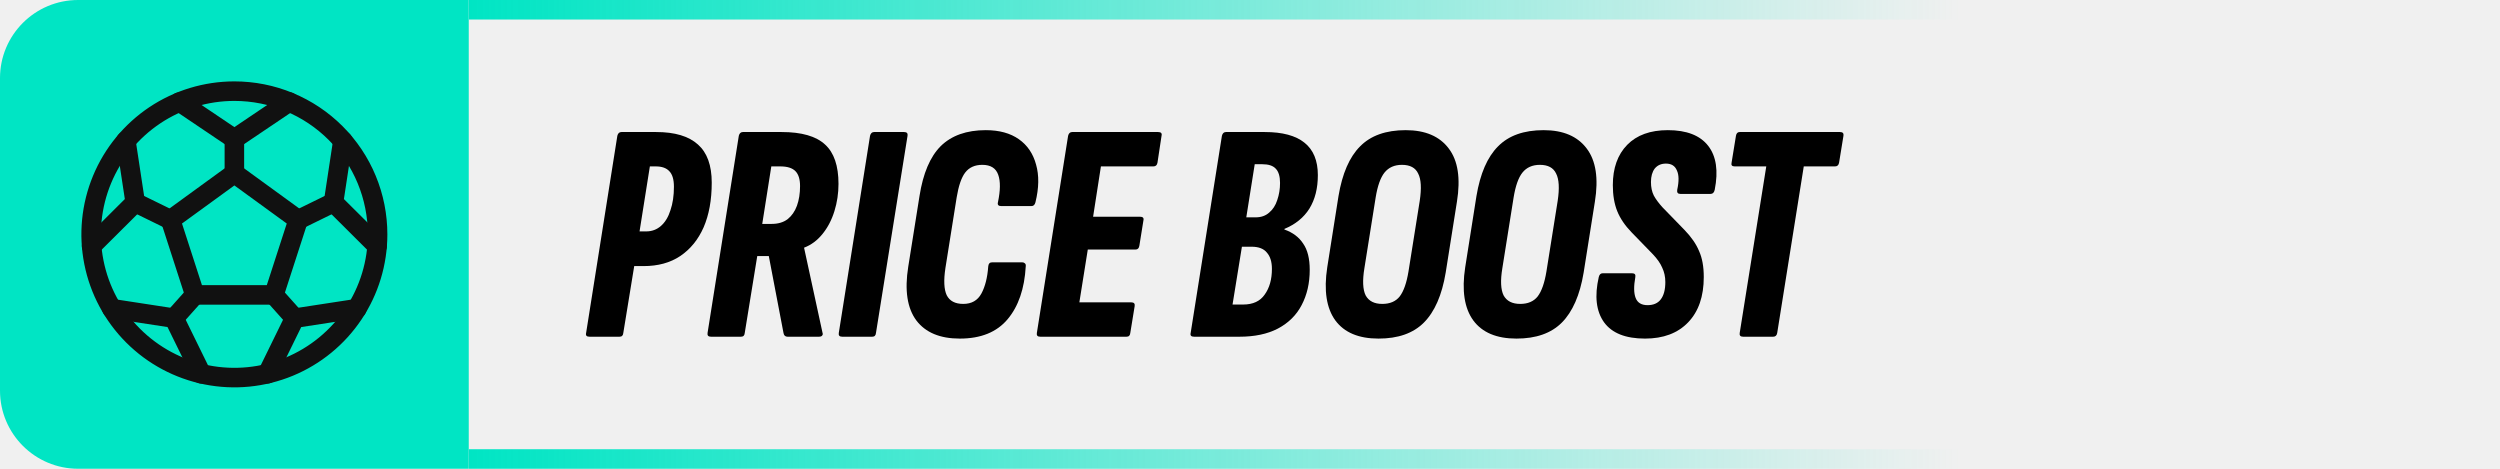
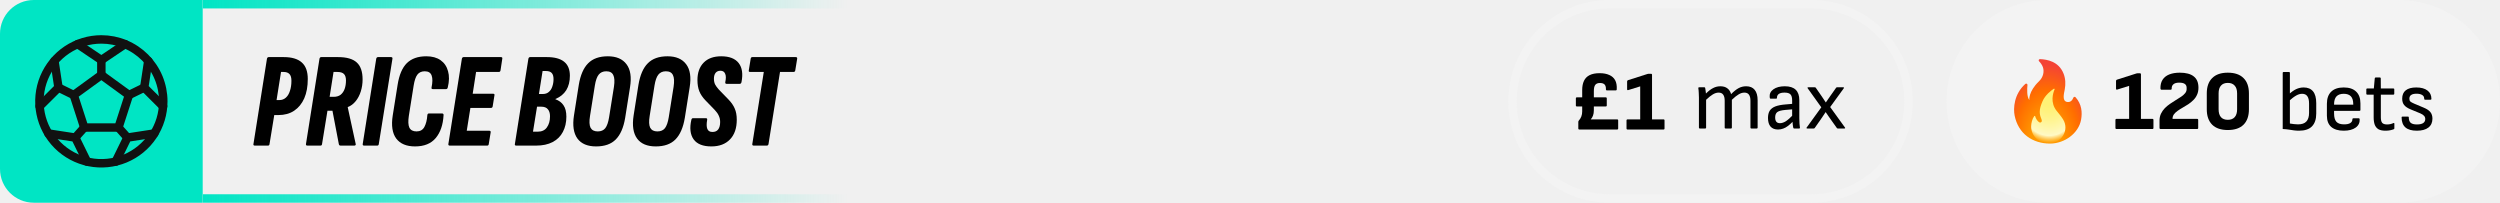
- <svg xmlns="http://www.w3.org/2000/svg" width="128" height="24" viewBox="0 0 128 24" fill="none">
+ <svg xmlns="http://www.w3.org/2000/svg" width="296" height="24" viewBox="0 0 296 24" fill="none">
  <path d="M0 4C0 1.791 1.791 0 4 0H24V24H4C1.791 24 0 22.209 0 20V4Z" fill="#00E5C4" />
-   <g clip-path="url(#clip0_2322_15355)">
+   <g clip-path="url(#clip0_2322_15354)">
    <path d="M12 4.667C10.55 4.667 9.132 5.097 7.926 5.902C6.72 6.708 5.78 7.854 5.225 9.193C4.67 10.534 4.525 12.008 4.808 13.431C5.09 14.853 5.789 16.16 6.815 17.185C7.84 18.211 9.147 18.909 10.569 19.192C11.992 19.475 13.466 19.33 14.806 18.775C16.146 18.22 17.292 17.28 18.097 16.074C18.903 14.868 19.333 13.45 19.333 12C19.333 11.037 19.144 10.083 18.775 9.193C18.407 8.304 17.866 7.495 17.185 6.814C16.504 6.133 15.696 5.593 14.806 5.225C13.917 4.856 12.963 4.667 12 4.667Z" stroke="#111111" stroke-linecap="round" stroke-linejoin="round" />
    <path d="M9.976 15.099L8.731 11.253L12 8.876L15.269 11.253L14.024 15.099H9.976Z" stroke="#111111" stroke-linecap="round" stroke-linejoin="round" />
    <path d="M14.804 5.222L12 7.111L9.197 5.222" stroke="#111111" stroke-linecap="round" stroke-linejoin="round" />
    <path d="M13.694 19.137L15.088 16.291L18.272 15.802" stroke="#111111" stroke-linecap="round" stroke-linejoin="round" />
    <path d="M19.31 12.592L17.076 10.368L17.555 7.213" stroke="#111111" stroke-linecap="round" stroke-linejoin="round" />
    <path d="M12 7.111V8.877" stroke="#111111" stroke-linecap="round" stroke-linejoin="round" />
    <path d="M15.269 11.253L17.076 10.368" stroke="#111111" stroke-linecap="round" stroke-linejoin="round" />
    <path d="M4.69 12.592L6.924 10.368L6.445 7.213" stroke="#111111" stroke-linecap="round" stroke-linejoin="round" />
    <path d="M8.731 11.253L6.924 10.368" stroke="#111111" stroke-linecap="round" stroke-linejoin="round" />
    <path d="M14.024 15.099L15.088 16.29" stroke="#111111" stroke-linecap="round" stroke-linejoin="round" />
    <path d="M10.306 19.137L8.911 16.291L5.728 15.802" stroke="#111111" stroke-linecap="round" stroke-linejoin="round" />
    <path d="M9.976 15.099L8.912 16.29" stroke="#111111" stroke-linecap="round" stroke-linejoin="round" />
  </g>
-   <mask id="path-14-inside-1_2322_15355" fill="white">
+   <mask id="path-14-inside-1_2322_15354" fill="white">
    <path d="M24 0H100.389V24H24V0Z" />
  </mask>
-   <path d="M24 0V1H100.389V0V-1H24V0ZM100.389 24V23H24V24V25H100.389V24Z" fill="url(#paint0_linear_2322_15355)" mask="url(#path-14-inside-1_2322_15355)" />
+   <path d="M24 0V1H100.389V0V-1H24V0ZM100.389 24V23H24V24V25H100.389V24Z" fill="url(#paint0_linear_2322_15354)" mask="url(#path-14-inside-1_2322_15354)" />
  <path d="M89.249 17.24C89.11 17.24 89.051 17.176 89.073 17.048L90.433 8.52H88.817C88.678 8.52 88.625 8.456 88.657 8.328L88.881 6.952C88.902 6.824 88.966 6.76 89.073 6.76H94.209C94.347 6.76 94.406 6.824 94.385 6.952L94.161 8.328C94.139 8.456 94.07 8.52 93.953 8.52H92.353L90.993 17.048C90.971 17.176 90.902 17.24 90.785 17.24H89.249Z" fill="black" />
  <path d="M84.225 17.336C83.233 17.336 82.534 17.059 82.129 16.504C81.724 15.939 81.633 15.165 81.857 14.184C81.889 14.056 81.953 13.992 82.049 13.992H83.569C83.697 13.992 83.751 14.056 83.729 14.184C83.644 14.653 83.649 15.011 83.745 15.256C83.841 15.501 84.044 15.624 84.353 15.624C84.652 15.624 84.876 15.528 85.025 15.336C85.185 15.133 85.265 14.835 85.265 14.44C85.265 14.173 85.212 13.928 85.105 13.704C85.009 13.48 84.849 13.251 84.625 13.016L83.537 11.896C83.196 11.544 82.951 11.181 82.801 10.808C82.652 10.435 82.577 9.992 82.577 9.48C82.577 8.605 82.823 7.917 83.313 7.416C83.804 6.915 84.497 6.664 85.393 6.664C86.353 6.664 87.041 6.931 87.457 7.464C87.873 7.997 87.985 8.749 87.793 9.72C87.761 9.859 87.692 9.928 87.585 9.928H86.033C85.905 9.928 85.852 9.859 85.873 9.72C85.969 9.283 85.964 8.952 85.857 8.728C85.761 8.493 85.575 8.376 85.297 8.376C85.052 8.376 84.86 8.461 84.721 8.632C84.593 8.803 84.529 9.032 84.529 9.32C84.529 9.587 84.577 9.816 84.673 10.008C84.769 10.189 84.918 10.392 85.121 10.616L86.241 11.768C86.593 12.131 86.844 12.493 86.993 12.856C87.153 13.208 87.233 13.651 87.233 14.184C87.233 15.176 86.966 15.949 86.433 16.504C85.9 17.059 85.164 17.336 84.225 17.336Z" fill="black" />
  <path d="M77.642 17.336C76.629 17.336 75.892 17.027 75.434 16.408C74.975 15.779 74.837 14.872 75.018 13.688L75.594 10.04C75.786 8.888 76.154 8.04 76.698 7.496C77.242 6.941 78.02 6.664 79.034 6.664C80.037 6.664 80.772 6.979 81.242 7.608C81.711 8.227 81.85 9.133 81.658 10.328L81.082 13.96C80.89 15.112 80.516 15.965 79.962 16.52C79.418 17.064 78.644 17.336 77.642 17.336ZM77.834 15.56C78.228 15.56 78.527 15.432 78.73 15.176C78.933 14.909 79.082 14.483 79.178 13.896L79.754 10.28C79.85 9.64 79.823 9.176 79.674 8.888C79.535 8.589 79.258 8.44 78.842 8.44C78.458 8.44 78.159 8.573 77.946 8.84C77.743 9.096 77.594 9.517 77.498 10.104L76.922 13.72C76.815 14.36 76.837 14.829 76.986 15.128C77.146 15.416 77.428 15.56 77.834 15.56Z" fill="black" />
  <path d="M70.579 17.336C69.566 17.336 68.83 17.027 68.371 16.408C67.913 15.779 67.774 14.872 67.955 13.688L68.531 10.04C68.723 8.888 69.091 8.04 69.635 7.496C70.179 6.941 70.958 6.664 71.971 6.664C72.974 6.664 73.71 6.979 74.179 7.608C74.649 8.227 74.787 9.133 74.595 10.328L74.019 13.96C73.827 15.112 73.454 15.965 72.899 16.52C72.355 17.064 71.582 17.336 70.579 17.336ZM70.771 15.56C71.166 15.56 71.465 15.432 71.667 15.176C71.87 14.909 72.019 14.483 72.115 13.896L72.691 10.28C72.787 9.64 72.761 9.176 72.611 8.888C72.473 8.589 72.195 8.44 71.779 8.44C71.395 8.44 71.097 8.573 70.883 8.84C70.681 9.096 70.531 9.517 70.435 10.104L69.859 13.72C69.753 14.36 69.774 14.829 69.923 15.128C70.083 15.416 70.366 15.56 70.771 15.56Z" fill="black" />
  <path d="M61.138 17.24C60.988 17.24 60.93 17.176 60.962 17.048L62.562 6.952C62.594 6.824 62.663 6.76 62.77 6.76H64.754C65.66 6.76 66.338 6.942 66.786 7.304C67.244 7.667 67.474 8.222 67.474 8.968C67.474 9.64 67.33 10.211 67.042 10.68C66.754 11.139 66.327 11.486 65.762 11.72V11.752C66.188 11.902 66.508 12.142 66.722 12.472C66.946 12.792 67.058 13.24 67.058 13.816C67.058 14.499 66.919 15.102 66.642 15.624C66.375 16.136 65.97 16.536 65.426 16.824C64.892 17.102 64.236 17.24 63.458 17.24H61.138ZM63.106 15.592H63.65C64.151 15.592 64.519 15.422 64.754 15.08C64.999 14.739 65.122 14.302 65.122 13.768C65.122 13.406 65.036 13.128 64.866 12.936C64.706 12.734 64.444 12.632 64.082 12.632H63.586L63.106 15.592ZM63.81 11.128H64.29C64.567 11.128 64.796 11.048 64.978 10.888C65.17 10.728 65.308 10.515 65.394 10.248C65.49 9.971 65.538 9.678 65.538 9.368C65.538 9.027 65.463 8.782 65.314 8.632C65.175 8.483 64.946 8.408 64.626 8.408H64.242L63.81 11.128Z" fill="black" />
  <path d="M53.263 17.24C53.124 17.24 53.065 17.176 53.087 17.048L54.687 6.952C54.719 6.824 54.788 6.76 54.895 6.76H59.295C59.444 6.76 59.503 6.824 59.471 6.952L59.263 8.328C59.241 8.456 59.172 8.52 59.055 8.52H56.367L55.967 11.096H58.367C58.516 11.096 58.575 11.16 58.543 11.288L58.335 12.584C58.313 12.712 58.249 12.776 58.143 12.776H55.695L55.263 15.48H57.919C58.057 15.48 58.116 15.544 58.095 15.672L57.871 17.048C57.86 17.176 57.796 17.24 57.679 17.24H53.263Z" fill="black" />
  <path d="M49.142 17.336C48.129 17.336 47.388 17.027 46.918 16.408C46.449 15.779 46.31 14.861 46.502 13.656L47.078 10.04C47.26 8.877 47.622 8.024 48.166 7.48C48.721 6.936 49.489 6.664 50.47 6.664C51.164 6.664 51.729 6.819 52.166 7.128C52.604 7.437 52.897 7.869 53.046 8.424C53.206 8.979 53.196 9.624 53.014 10.36C52.982 10.488 52.913 10.552 52.806 10.552H51.27C51.121 10.552 51.062 10.488 51.094 10.36C51.222 9.752 51.228 9.283 51.11 8.952C50.993 8.611 50.721 8.44 50.294 8.44C49.91 8.44 49.617 8.573 49.414 8.84C49.222 9.096 49.078 9.517 48.982 10.104L48.406 13.72C48.31 14.349 48.332 14.813 48.47 15.112C48.62 15.411 48.902 15.56 49.318 15.56C49.745 15.56 50.054 15.384 50.246 15.032C50.438 14.68 50.556 14.216 50.598 13.64C50.609 13.501 50.673 13.432 50.79 13.432H52.342C52.396 13.432 52.438 13.448 52.47 13.48C52.513 13.512 52.529 13.565 52.518 13.64C52.454 14.781 52.145 15.683 51.59 16.344C51.036 17.005 50.22 17.336 49.142 17.336Z" fill="black" />
  <path d="M43.122 17.24C42.983 17.24 42.925 17.176 42.946 17.048L44.546 6.952C44.578 6.824 44.647 6.76 44.754 6.76H46.29C46.429 6.76 46.487 6.824 46.466 6.952L44.85 17.048C44.839 17.176 44.775 17.24 44.658 17.24H43.122Z" fill="black" />
  <path d="M36.403 17.24C36.265 17.24 36.206 17.176 36.227 17.048L37.827 6.952C37.859 6.824 37.929 6.76 38.035 6.76H40.019C41.043 6.76 41.785 6.974 42.243 7.4C42.702 7.816 42.931 8.488 42.931 9.416C42.931 9.896 42.862 10.36 42.723 10.808C42.585 11.256 42.382 11.646 42.115 11.976C41.849 12.307 41.534 12.542 41.171 12.68V12.696L42.115 17.048C42.137 17.102 42.126 17.15 42.083 17.192C42.051 17.224 42.003 17.24 41.939 17.24H40.323C40.206 17.24 40.137 17.176 40.115 17.048L39.363 13.112H38.771L38.131 17.048C38.121 17.176 38.057 17.24 37.939 17.24H36.403ZM39.027 11.464H39.507C39.838 11.464 40.11 11.384 40.323 11.224C40.537 11.054 40.697 10.824 40.803 10.536C40.91 10.238 40.963 9.902 40.963 9.528C40.963 9.176 40.883 8.92 40.723 8.76C40.563 8.6 40.307 8.52 39.955 8.52H39.491L39.027 11.464Z" fill="black" />
  <path d="M30.184 17.24C30.035 17.24 29.977 17.176 30.009 17.048L31.608 6.952C31.64 6.824 31.71 6.76 31.817 6.76H33.593C34.553 6.76 35.267 6.974 35.736 7.4C36.206 7.816 36.441 8.467 36.441 9.352C36.441 10.238 36.302 11 36.025 11.64C35.747 12.27 35.347 12.76 34.825 13.112C34.312 13.454 33.688 13.624 32.953 13.624H32.472L31.913 17.048C31.902 17.176 31.838 17.24 31.721 17.24H30.184ZM32.745 11.848H33.081C33.379 11.848 33.635 11.752 33.849 11.56C34.062 11.368 34.222 11.102 34.328 10.76C34.446 10.419 34.505 10.019 34.505 9.56C34.505 9.187 34.425 8.92 34.264 8.76C34.115 8.6 33.886 8.52 33.577 8.52H33.273L32.745 11.848Z" fill="black" />
+   <rect x="179.082" y="0.5" width="46.887" height="23" rx="11.5" stroke="#F3F3F3" />
+   <path d="M192.71 15.335C192.624 15.335 192.58 15.291 192.58 15.205V14.265C192.58 14.178 192.624 14.135 192.71 14.135H194.2V10.225L192.79 10.665C192.697 10.691 192.65 10.658 192.65 10.565V9.645C192.65 9.572 192.684 9.522 192.75 9.495L195.04 8.765C195.067 8.752 195.094 8.745 195.12 8.745C195.154 8.738 195.184 8.735 195.21 8.735H195.47C195.557 8.735 195.6 8.778 195.6 8.865V14.135H196.96C197.04 14.135 197.08 14.178 197.08 14.265V15.205C197.08 15.291 197.04 15.335 196.96 15.335H192.71Z" fill="black" />
+   <path d="M187.002 15.335C186.915 15.335 186.872 15.292 186.872 15.205V14.435C186.872 14.375 186.892 14.322 186.932 14.275C187.065 14.128 187.165 13.965 187.232 13.785C187.298 13.605 187.332 13.412 187.332 13.205V10.655C187.332 10.228 187.402 9.868 187.542 9.575C187.682 9.275 187.905 9.048 188.212 8.895C188.518 8.742 188.912 8.665 189.392 8.665C189.845 8.665 190.225 8.735 190.532 8.875C190.845 9.008 191.078 9.215 191.232 9.495C191.385 9.775 191.448 10.135 191.422 10.575C191.422 10.662 191.378 10.705 191.292 10.705H190.272C190.185 10.705 190.142 10.662 190.142 10.575C190.148 10.428 190.132 10.298 190.092 10.185C190.058 10.072 189.988 9.985 189.882 9.925C189.782 9.858 189.638 9.825 189.452 9.825C189.185 9.825 188.995 9.898 188.882 10.045C188.768 10.192 188.712 10.435 188.712 10.775V13.045C188.712 13.298 188.678 13.512 188.612 13.685C188.552 13.858 188.462 14.008 188.342 14.135H191.462C191.548 14.135 191.592 14.178 191.592 14.265V15.205C191.592 15.292 191.548 15.335 191.462 15.335H187.002ZM186.712 12.605C186.625 12.605 186.582 12.565 186.582 12.485V11.655C186.582 11.568 186.625 11.525 186.712 11.525H190.112C190.198 11.525 190.242 11.568 190.242 11.655V12.485C190.242 12.565 190.198 12.605 190.112 12.605H186.712Z" fill="black" />
+   <path d="M213.972 15.215C213.932 15.215 213.905 15.202 213.892 15.175C213.878 15.148 213.885 15.122 213.912 15.095L215.642 12.705L214.032 10.455C214.005 10.422 213.998 10.395 214.012 10.375C214.025 10.348 214.052 10.335 214.092 10.335H214.872C214.925 10.335 214.965 10.355 214.992 10.395L215.692 11.405C215.772 11.518 215.852 11.638 215.932 11.765C216.018 11.892 216.098 12.012 216.172 12.125H216.182C216.268 11.998 216.358 11.868 216.452 11.735C216.545 11.602 216.635 11.472 216.722 11.345L217.392 10.395C217.418 10.355 217.458 10.335 217.512 10.335H218.242C218.282 10.335 218.308 10.348 218.322 10.375C218.335 10.395 218.328 10.422 218.302 10.455L216.692 12.675L218.442 15.095C218.468 15.122 218.475 15.148 218.462 15.175C218.448 15.202 218.422 15.215 218.382 15.215H217.602C217.548 15.215 217.508 15.195 217.482 15.155L216.812 14.215C216.705 14.062 216.595 13.905 216.482 13.745C216.375 13.585 216.268 13.428 216.162 13.275H216.152C216.052 13.428 215.948 13.585 215.842 13.745C215.735 13.905 215.628 14.062 215.522 14.215L214.862 15.155C214.835 15.195 214.795 15.215 214.742 15.215H213.972Z" fill="black" />
+   <path d="M212.43 15.215C212.39 15.215 212.364 15.201 212.35 15.175C212.337 15.148 212.324 15.115 212.31 15.075C212.304 15.021 212.287 14.908 212.26 14.735C212.24 14.555 212.227 14.395 212.22 14.255L212.19 13.875V11.885C212.19 11.552 212.124 11.315 211.99 11.175C211.857 11.035 211.624 10.965 211.29 10.965C210.69 10.965 210.39 11.171 210.39 11.585C210.39 11.652 210.36 11.685 210.3 11.685H209.64C209.574 11.685 209.537 11.621 209.53 11.495C209.497 11.115 209.644 10.808 209.97 10.575C210.304 10.335 210.754 10.215 211.32 10.215C211.9 10.215 212.33 10.351 212.61 10.625C212.897 10.898 213.04 11.312 213.04 11.865V14.005C213.04 14.238 213.047 14.448 213.06 14.635C213.074 14.815 213.09 14.972 213.11 15.105C213.124 15.178 213.09 15.215 213.01 15.215H212.43ZM210.52 15.335C210.134 15.335 209.837 15.218 209.63 14.985C209.43 14.752 209.33 14.412 209.33 13.965C209.33 13.618 209.397 13.335 209.53 13.115C209.67 12.895 209.89 12.725 210.19 12.605C210.497 12.485 210.904 12.405 211.41 12.365L212.35 12.285V12.935L211.39 13.015C210.93 13.055 210.614 13.138 210.44 13.265C210.267 13.392 210.18 13.605 210.18 13.905C210.18 14.132 210.227 14.302 210.32 14.415C210.414 14.528 210.554 14.585 210.74 14.585C210.96 14.585 211.19 14.511 211.43 14.365C211.67 14.211 211.987 13.931 212.38 13.525V14.275C212.147 14.528 211.927 14.735 211.72 14.895C211.52 15.048 211.324 15.158 211.13 15.225C210.937 15.298 210.734 15.335 210.52 15.335Z" fill="black" />
+   <path d="M201.253 15.215C201.186 15.215 201.153 15.181 201.153 15.115V11.555C201.153 11.375 201.146 11.188 201.133 10.995C201.126 10.795 201.11 10.615 201.083 10.455C201.07 10.375 201.106 10.335 201.193 10.335H201.793C201.853 10.335 201.886 10.358 201.893 10.405C201.906 10.505 201.923 10.611 201.943 10.725C201.963 10.838 201.976 10.955 201.983 11.075C202.283 10.775 202.566 10.558 202.833 10.425C203.1 10.285 203.386 10.215 203.693 10.215C204.033 10.215 204.306 10.295 204.513 10.455C204.726 10.608 204.876 10.838 204.963 11.145C205.283 10.818 205.58 10.582 205.853 10.435C206.126 10.288 206.423 10.215 206.743 10.215C207.19 10.215 207.526 10.355 207.753 10.635C207.986 10.915 208.103 11.328 208.103 11.875V15.115C208.103 15.181 208.07 15.215 208.003 15.215H207.353C207.286 15.215 207.253 15.181 207.253 15.115V11.925C207.253 11.605 207.193 11.365 207.073 11.205C206.96 11.045 206.78 10.965 206.533 10.965C206.313 10.965 206.086 11.035 205.853 11.175C205.626 11.308 205.36 11.521 205.053 11.815V15.115C205.053 15.181 205.02 15.215 204.953 15.215H204.303C204.236 15.215 204.203 15.181 204.203 15.115V11.925C204.203 11.605 204.143 11.365 204.023 11.205C203.91 11.045 203.73 10.965 203.483 10.965C203.263 10.965 203.036 11.035 202.803 11.175C202.576 11.308 202.31 11.521 202.003 11.815V15.115C202.003 15.181 201.97 15.215 201.903 15.215H201.253Z" fill="black" />
+   <rect x="230.468" width="65.532" height="24" rx="12" fill="#F3F3F3" />
+   <path d="M240.052 10.061C240.003 10.568 239.969 11.464 240.274 11.846C240.274 11.846 240.131 10.861 241.419 9.625C241.937 9.128 242.057 8.451 241.876 7.943C241.773 7.656 241.585 7.418 241.422 7.253C241.327 7.155 241.4 6.994 241.539 7C242.377 7.037 243.735 7.265 244.313 8.685C244.566 9.308 244.585 9.953 244.464 10.608C244.388 11.026 244.115 11.956 244.736 12.07C245.179 12.152 245.393 11.807 245.489 11.558C245.529 11.455 245.668 11.429 245.743 11.512C246.491 12.346 246.555 13.328 246.4 14.174C246.101 15.809 244.411 16.999 242.733 16.999C240.636 16.999 238.968 15.823 238.535 13.695C238.36 12.836 238.449 11.136 239.801 9.936C239.901 9.846 240.065 9.926 240.052 10.061Z" fill="url(#paint1_radial_2322_15354)" />
+   <path d="M243.499 13.118C242.726 12.143 243.072 11.031 243.262 10.587C243.287 10.529 243.219 10.474 243.166 10.51C242.833 10.732 242.152 11.253 241.835 11.987C241.406 12.98 241.437 13.466 241.691 14.059C241.844 14.417 241.666 14.492 241.577 14.506C241.49 14.519 241.41 14.462 241.346 14.403C241.164 14.232 241.032 14.01 240.969 13.77C240.955 13.718 240.886 13.704 240.855 13.747C240.617 14.069 240.494 14.586 240.488 14.952C240.469 16.083 241.422 17 242.575 17C244.028 17 245.086 15.425 244.252 14.108C244.009 13.725 243.781 13.474 243.499 13.118Z" fill="url(#paint2_radial_2322_15354)" />
+   <path d="M263.773 15.395C262.967 15.395 262.35 15.185 261.923 14.765C261.497 14.338 261.283 13.732 261.283 12.945V11.055C261.283 10.268 261.497 9.665 261.923 9.245C262.35 8.818 262.967 8.605 263.773 8.605C264.587 8.605 265.207 8.818 265.633 9.245C266.06 9.665 266.273 10.268 266.273 11.055V12.945C266.273 13.732 266.06 14.338 265.633 14.765C265.207 15.185 264.587 15.395 263.773 15.395ZM263.773 14.185C264.127 14.185 264.397 14.082 264.583 13.875C264.777 13.662 264.873 13.352 264.873 12.945V11.055C264.873 10.648 264.777 10.342 264.583 10.135C264.397 9.922 264.127 9.815 263.773 9.815C263.42 9.815 263.15 9.922 262.963 10.135C262.777 10.342 262.683 10.648 262.683 11.055V12.945C262.683 13.352 262.777 13.662 262.963 13.875C263.15 14.082 263.42 14.185 263.773 14.185Z" fill="black" />
+   <path d="M255.817 15.275C255.73 15.275 255.687 15.232 255.687 15.145V14.295C255.687 13.982 255.744 13.705 255.857 13.465C255.977 13.218 256.13 12.998 256.317 12.805C256.51 12.612 256.72 12.438 256.947 12.285C257.174 12.125 257.4 11.978 257.627 11.845C257.86 11.705 258.07 11.572 258.257 11.445C258.45 11.312 258.604 11.175 258.717 11.035C258.837 10.888 258.897 10.728 258.897 10.555V10.395C258.897 10.188 258.824 10.035 258.677 9.935C258.537 9.835 258.314 9.785 258.007 9.785C257.707 9.785 257.484 9.848 257.337 9.975C257.19 10.095 257.12 10.268 257.127 10.495C257.127 10.582 257.084 10.625 256.997 10.625H255.927C255.854 10.625 255.81 10.582 255.797 10.495C255.784 10.075 255.867 9.725 256.047 9.445C256.227 9.165 256.49 8.955 256.837 8.815C257.19 8.675 257.607 8.605 258.087 8.605C258.82 8.605 259.37 8.752 259.737 9.045C260.11 9.332 260.297 9.778 260.297 10.385C260.297 10.705 260.24 10.985 260.127 11.225C260.02 11.465 259.874 11.675 259.687 11.855C259.507 12.035 259.307 12.198 259.087 12.345C258.867 12.485 258.647 12.618 258.427 12.745C258.214 12.865 258.014 12.992 257.827 13.125C257.647 13.252 257.5 13.392 257.387 13.545C257.28 13.698 257.227 13.875 257.227 14.075H260.137C260.224 14.075 260.267 14.118 260.267 14.205V15.145C260.267 15.232 260.224 15.275 260.137 15.275H255.817Z" fill="black" />
+   <path d="M250.598 15.275C250.512 15.275 250.468 15.232 250.468 15.145V14.205C250.468 14.118 250.512 14.075 250.598 14.075H252.088V10.165L250.678 10.605C250.585 10.632 250.538 10.598 250.538 10.505V9.585C250.538 9.511 250.572 9.461 250.638 9.435L252.928 8.705C252.955 8.691 252.982 8.685 253.008 8.685C253.042 8.678 253.072 8.675 253.098 8.675H253.358C253.445 8.675 253.488 8.718 253.488 8.805V14.075H254.848C254.928 14.075 254.968 14.118 254.968 14.205V15.145C254.968 15.232 254.928 15.275 254.848 15.275H250.598Z" fill="black" />
+   <path d="M286.15 15.475C285.55 15.475 285.1 15.345 284.8 15.085C284.5 14.818 284.35 14.422 284.35 13.895C284.35 13.835 284.383 13.805 284.45 13.805H285.11C285.17 13.805 285.2 13.832 285.2 13.885C285.2 14.185 285.273 14.402 285.42 14.535C285.573 14.668 285.82 14.735 286.16 14.735C286.487 14.735 286.733 14.682 286.9 14.575C287.067 14.462 287.15 14.302 287.15 14.095C287.15 13.942 287.103 13.815 287.01 13.715C286.917 13.608 286.77 13.512 286.57 13.425L285.43 12.955C285.063 12.802 284.803 12.628 284.65 12.435C284.497 12.242 284.42 11.992 284.42 11.685C284.42 11.245 284.56 10.915 284.84 10.695C285.12 10.468 285.537 10.355 286.09 10.355C286.657 10.355 287.097 10.475 287.41 10.715C287.723 10.948 287.88 11.282 287.88 11.715C287.88 11.775 287.847 11.805 287.78 11.805H287.12C287.053 11.805 287.02 11.752 287.02 11.645C287.02 11.472 286.94 11.338 286.78 11.245C286.62 11.145 286.4 11.095 286.12 11.095C285.833 11.095 285.62 11.145 285.48 11.245C285.34 11.338 285.27 11.485 285.27 11.685C285.27 11.832 285.307 11.942 285.38 12.015C285.46 12.088 285.617 12.175 285.85 12.275L286.99 12.755C287.343 12.902 287.6 13.075 287.76 13.275C287.92 13.475 288 13.732 288 14.045C288 14.505 287.84 14.858 287.52 15.105C287.2 15.352 286.743 15.475 286.15 15.475Z" fill="black" />
+   <path d="M282.432 15.475C282.092 15.475 281.819 15.418 281.612 15.305C281.412 15.185 281.266 15.008 281.172 14.775C281.086 14.541 281.042 14.252 281.042 13.905V11.205H280.272C280.206 11.205 280.172 11.171 280.172 11.105V10.575C280.172 10.508 280.206 10.475 280.272 10.475H281.062L281.172 9.275C281.179 9.208 281.216 9.175 281.282 9.175H281.782C281.849 9.175 281.882 9.208 281.882 9.275L281.892 10.475H283.382C283.449 10.475 283.482 10.508 283.482 10.575V11.105C283.482 11.171 283.449 11.205 283.382 11.205H281.892V13.885C281.892 14.198 281.946 14.418 282.052 14.545C282.166 14.671 282.356 14.735 282.622 14.735C282.756 14.735 282.889 14.722 283.022 14.695C283.156 14.662 283.272 14.621 283.372 14.575C283.452 14.541 283.492 14.565 283.492 14.645V15.195C283.492 15.248 283.466 15.285 283.412 15.305C283.292 15.351 283.152 15.392 282.992 15.425C282.832 15.458 282.646 15.475 282.432 15.475Z" fill="black" />
+   <path d="M277.495 15.475C276.855 15.475 276.361 15.325 276.015 15.025C275.675 14.725 275.505 14.282 275.505 13.695V12.295C275.505 11.662 275.675 11.182 276.015 10.855C276.355 10.522 276.848 10.355 277.495 10.355C278.141 10.355 278.631 10.518 278.965 10.845C279.305 11.165 279.475 11.632 279.475 12.245V13.025C279.475 13.092 279.441 13.125 279.375 13.125H276.355V13.445C276.355 13.892 276.448 14.218 276.635 14.425C276.821 14.625 277.125 14.725 277.545 14.725C277.858 14.725 278.098 14.675 278.265 14.575C278.438 14.468 278.525 14.315 278.525 14.115C278.525 14.042 278.561 14.005 278.635 14.005H279.285C279.338 14.005 279.371 14.035 279.385 14.095C279.411 14.522 279.255 14.858 278.915 15.105C278.575 15.352 278.101 15.475 277.495 15.475ZM276.355 12.395H278.625V12.335C278.625 11.915 278.531 11.605 278.345 11.405C278.158 11.205 277.878 11.105 277.505 11.105C277.118 11.105 276.828 11.208 276.635 11.415C276.448 11.622 276.355 11.932 276.355 12.345V12.395Z" fill="black" />
+   <path d="M272.203 15.475C271.99 15.475 271.787 15.462 271.593 15.435C271.407 15.408 271.207 15.378 270.993 15.345C270.787 15.312 270.547 15.288 270.273 15.275V8.625C270.273 8.558 270.307 8.525 270.373 8.525H271.023C271.09 8.525 271.123 8.558 271.123 8.625V14.625C271.277 14.652 271.44 14.675 271.613 14.695C271.793 14.715 271.95 14.725 272.083 14.725C272.537 14.725 272.867 14.612 273.073 14.385C273.287 14.158 273.393 13.818 273.393 13.365V12.265C273.393 11.865 273.323 11.572 273.183 11.385C273.05 11.198 272.847 11.105 272.573 11.105C272.34 11.105 272.103 11.175 271.863 11.315C271.623 11.448 271.313 11.685 270.933 12.025L270.973 11.195C271.287 10.902 271.583 10.688 271.863 10.555C272.15 10.422 272.447 10.355 272.753 10.355C273.24 10.355 273.61 10.508 273.863 10.815C274.117 11.122 274.243 11.588 274.243 12.215V13.445C274.243 14.112 274.073 14.618 273.733 14.965C273.4 15.305 272.89 15.475 272.203 15.475Z" fill="black" />
  <defs>
-     <linearGradient id="paint0_linear_2322_15355" x1="24" y1="12" x2="100.389" y2="12" gradientUnits="userSpaceOnUse">
+     <linearGradient id="paint0_linear_2322_15354" x1="24" y1="12" x2="100.389" y2="12" gradientUnits="userSpaceOnUse">
      <stop stop-color="#00E5C4" />
      <stop offset="1" stop-color="#00E5C4" stop-opacity="0" />
    </linearGradient>
-     <clipPath id="clip0_2322_15355">
+     <radialGradient id="paint1_radial_2322_15354" cx="0" cy="0" r="1" gradientUnits="userSpaceOnUse" gradientTransform="translate(242.318 17.0251) rotate(-179.756) scale(6.00137 9.65158)">
+       <stop offset="0.314" stop-color="#FF9800" />
+       <stop offset="0.662" stop-color="#FF6D00" />
+       <stop offset="0.972" stop-color="#F44336" />
+     </radialGradient>
+     <radialGradient id="paint2_radial_2322_15354" cx="0" cy="0" r="1" gradientUnits="userSpaceOnUse" gradientTransform="translate(242.655 11.1715) rotate(90.5904) scale(6.15464 4.72561)">
+       <stop offset="0.214" stop-color="#FFF176" />
+       <stop offset="0.328" stop-color="#FFF27D" />
+       <stop offset="0.487" stop-color="#FFF48F" />
+       <stop offset="0.672" stop-color="#FFF7AD" />
+       <stop offset="0.793" stop-color="#FFF9C4" />
+       <stop offset="0.822" stop-color="#FFF8BD" stop-opacity="0.804" />
+       <stop offset="0.863" stop-color="#FFF6AB" stop-opacity="0.529" />
+       <stop offset="0.91" stop-color="#FFF38D" stop-opacity="0.209" />
+       <stop offset="0.941" stop-color="#FFF176" stop-opacity="0" />
+     </radialGradient>
+     <clipPath id="clip0_2322_15354">
      <rect width="16" height="16" fill="white" transform="translate(4 4)" />
    </clipPath>
  </defs>
</svg>
